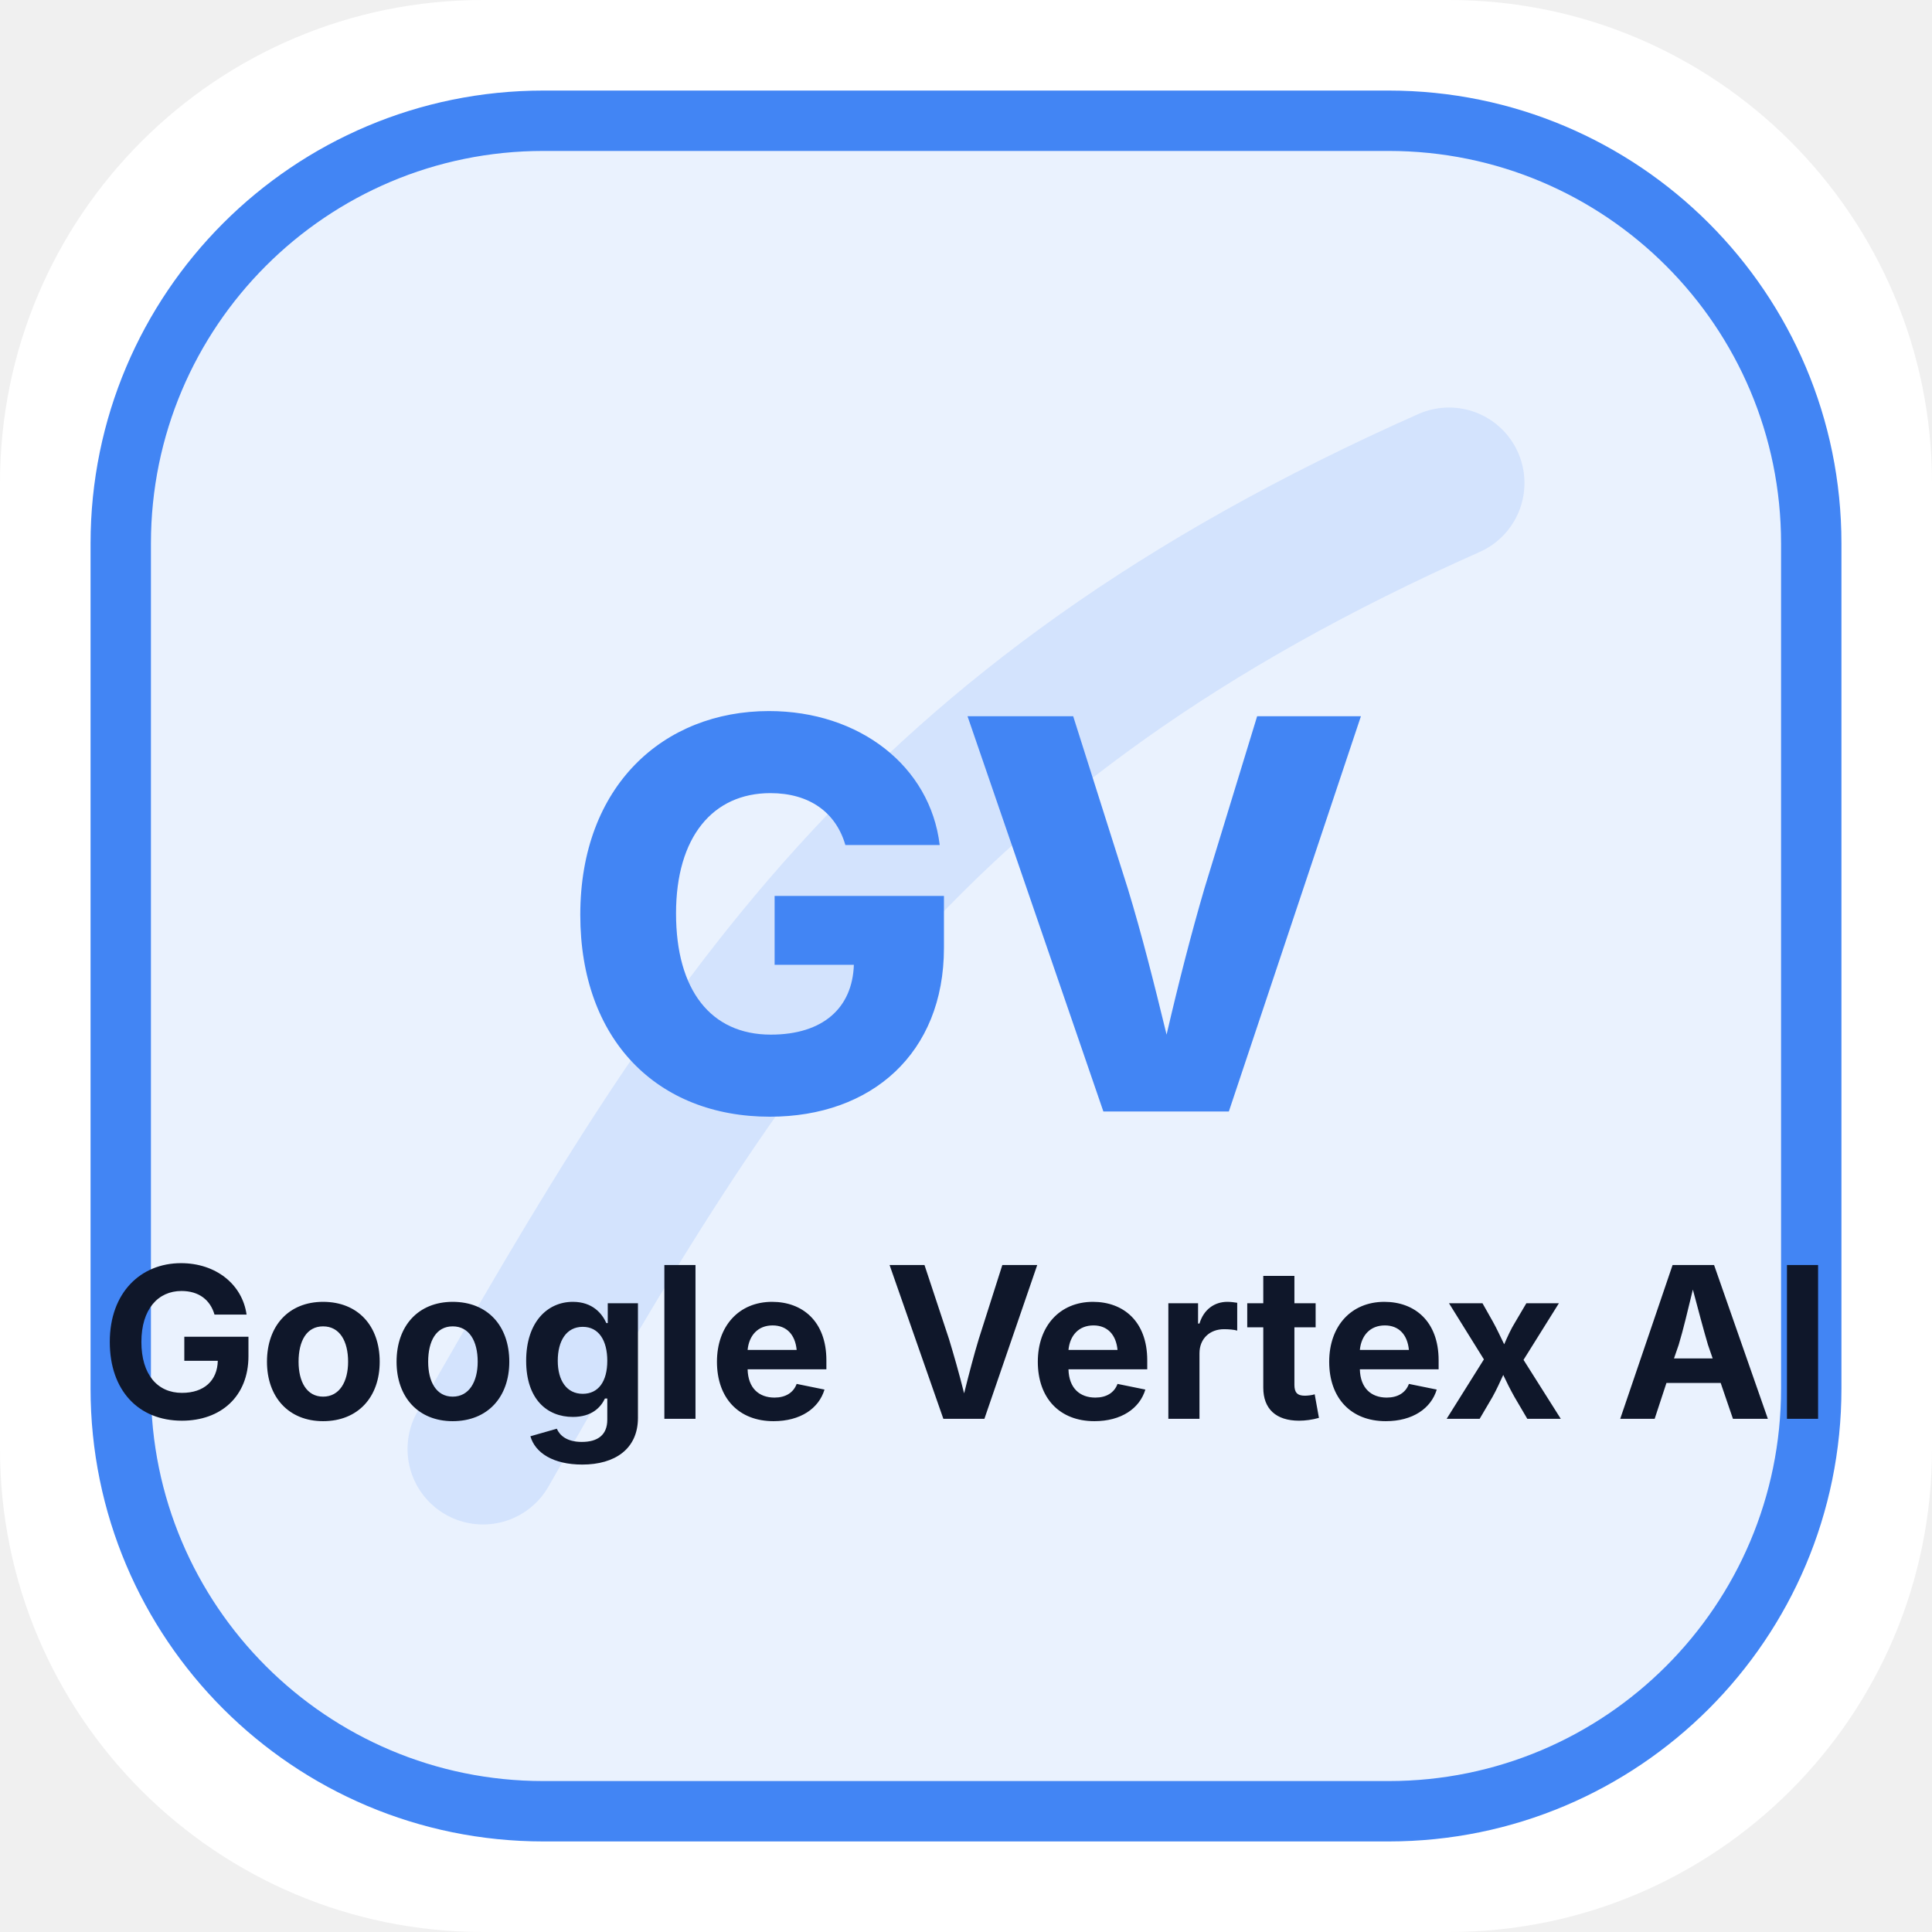
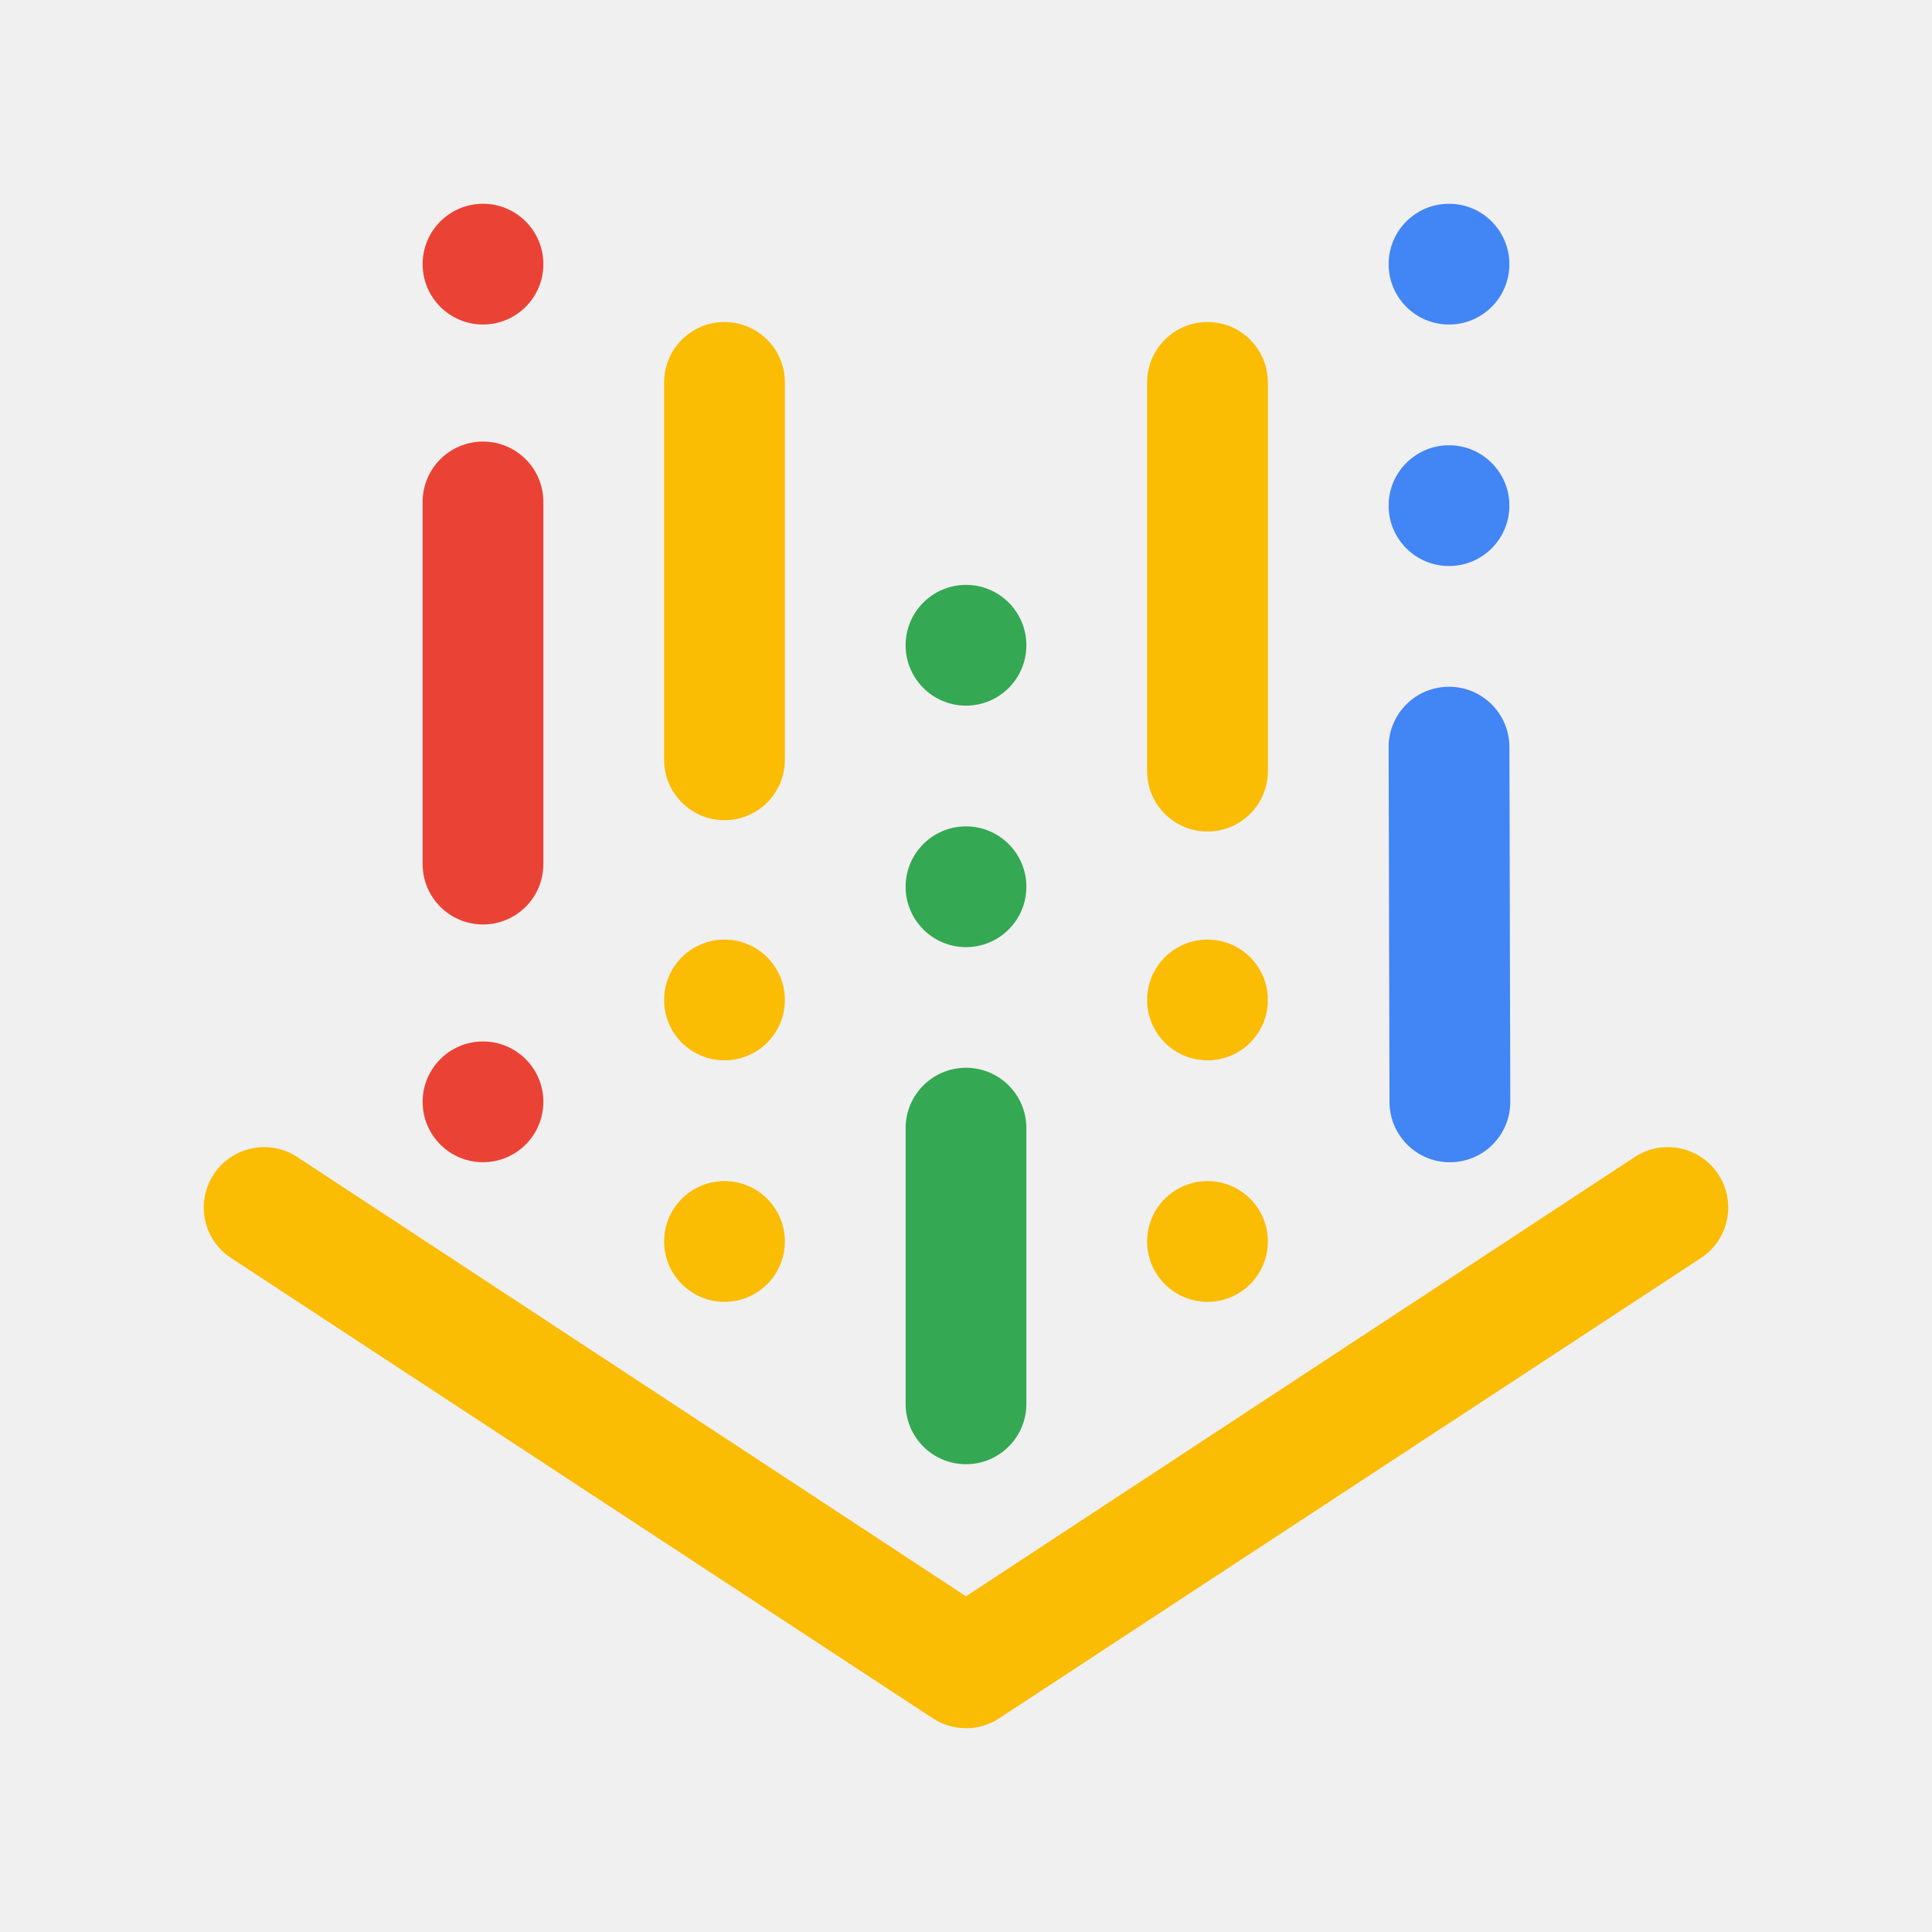
- <svg xmlns="http://www.w3.org/2000/svg" width="64" height="64" viewBox="0 0 64 64" role="img" aria-label="Google Vertex AI logo badge">
-   <rect width="64" height="64" rx="16" fill="white" />
-   <rect x="4" y="4" width="56" height="56" rx="14" fill="#EAF2FE" stroke="#4285F4" stroke-width="2" />
-   <path d="M16 48 C24 34, 30 24, 48 16" stroke="#4285F4" stroke-opacity="0.14" stroke-width="5" fill="none" stroke-linecap="round" />
-   <text x="32" y="30" text-anchor="middle" dominant-baseline="middle" font-family="Inter, Arial, sans-serif" font-size="18" font-weight="800" fill="#4285F4">GV</text>
-   <text x="32" y="47" text-anchor="middle" font-family="Inter, Arial, sans-serif" font-size="7" font-weight="700" fill="#0F172A">Google Vertex AI</text>
+ <svg xmlns="http://www.w3.org/2000/svg" id="standard_product_icon" version="1.1" viewBox="0 0 512 512">
+   <g id="bounding_box">
+     <rect width="512" height="512" fill="none" />
+   </g>
+   <g id="art">
+     <path d="M128,244.99c-8.84,0-16-7.16-16-16v-95.97c0-8.84,7.16-16,16-16s16,7.16,16,16v95.97c0,8.84-7.16,16-16,16Z" fill="#ea4335" />
+     <path d="M256,458c-2.98,0-5.97-.83-8.59-2.5l-186-122c-7.46-4.74-9.65-14.63-4.91-22.09,4.75-7.46,14.64-9.65,22.09-4.91l177.41,116.53,177.41-116.53c7.45-4.74,17.34-2.55,22.09,4.91,4.74,7.46,2.55,17.34-4.91,22.09l-186,122c-2.62,1.67-5.61,2.5-8.59,2.5Z" fill="#fbbc04" />
+     <path d="M256,388.03c-8.84,0-16-7.16-16-16v-73.06c0-8.84,7.16-16,16-16s16,7.16,16,16v73.06c0,8.84-7.16,16-16,16Z" fill="#34a853" />
+     <circle cx="128" cy="70" r="16" fill="#ea4335" />
+     <circle cx="128" cy="292" r="16" fill="#ea4335" />
+     <path d="M384.23,308.01c-8.82,0-15.98-7.14-16-15.97l-.23-94.01c-.02-8.84,7.13-16.02,15.97-16.03h.04c8.82,0,15.98,7.14,16,15.97l.23,94.01c.02,8.84-7.13,16.02-15.97,16.03h-.04Z" fill="#4285f4" />
+     <circle cx="384" cy="70" r="16" fill="#4285f4" />
+     <circle cx="384" cy="134" r="16" fill="#4285f4" />
+     <path d="M320,220.36c-8.84,0-16-7.16-16-16v-103.02c0-8.84,7.16-16,16-16s16,7.16,16,16v103.02c0,8.84-7.16,16-16,16Z" fill="#fbbc04" />
+     <circle cx="256" cy="171" r="16" fill="#34a853" />
+     <circle cx="256" cy="235" r="16" fill="#34a853" />
+     <circle cx="320" cy="265" r="16" fill="#fbbc04" />
+     <circle cx="320" cy="329" r="16" fill="#fbbc04" />
+     <path d="M192,217.36c-8.84,0-16-7.16-16-16v-100.02c0-8.84,7.16-16,16-16s16,7.16,16,16v100.02c0,8.84-7.16,16-16,16Z" fill="#fbbc04" />
+     <circle cx="192" cy="265" r="16" fill="#fbbc04" />
+     <circle cx="192" cy="329" r="16" fill="#fbbc04" />
+   </g>
</svg>
